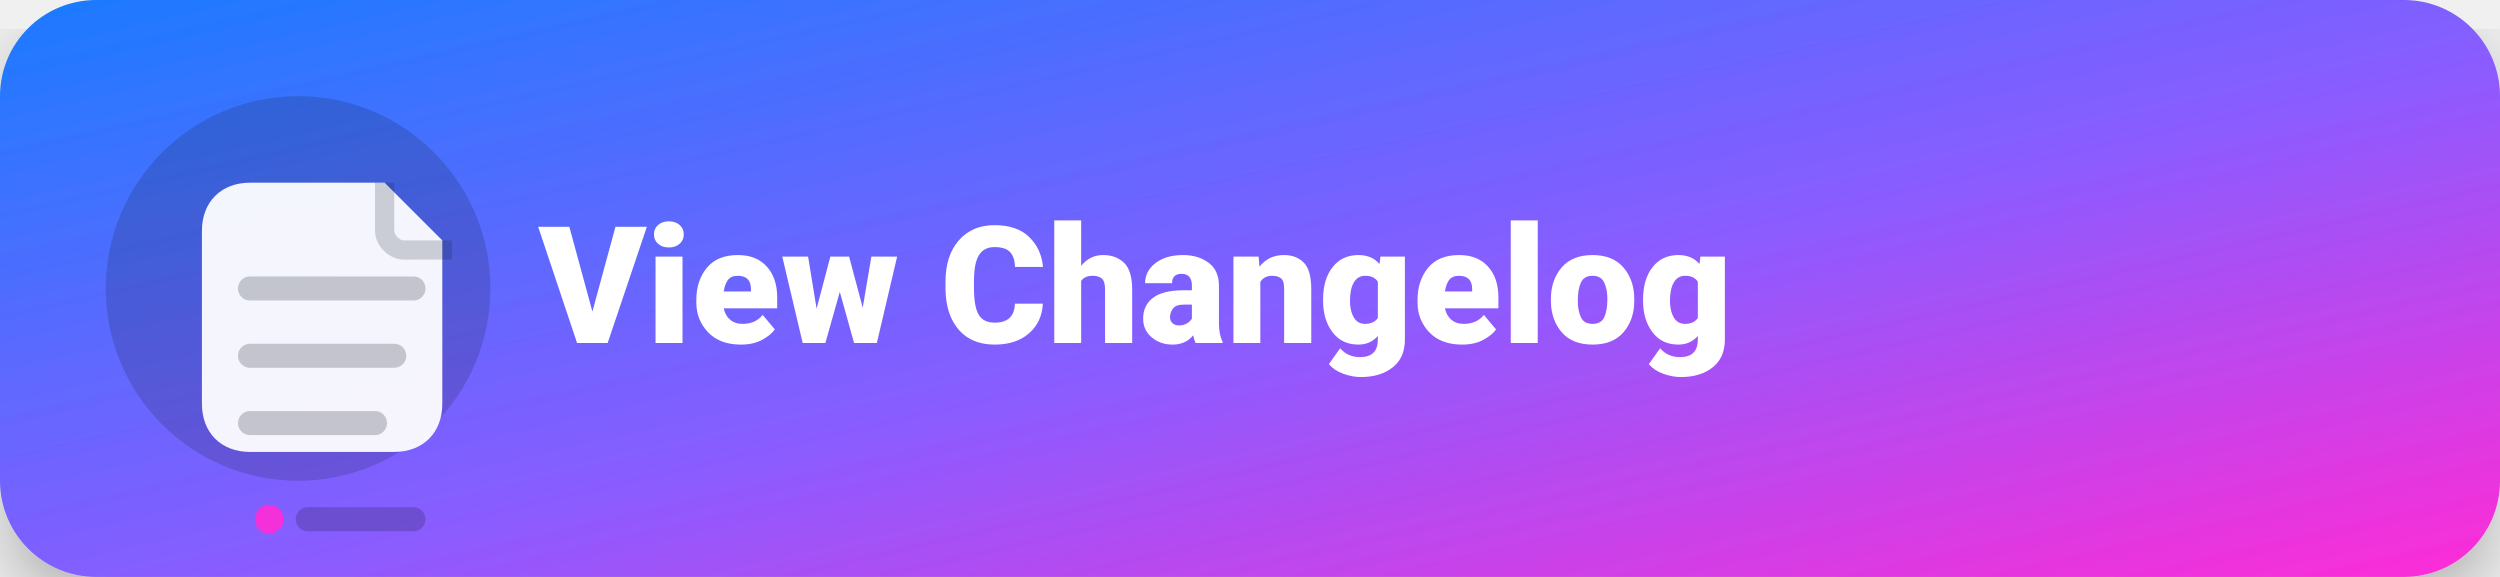
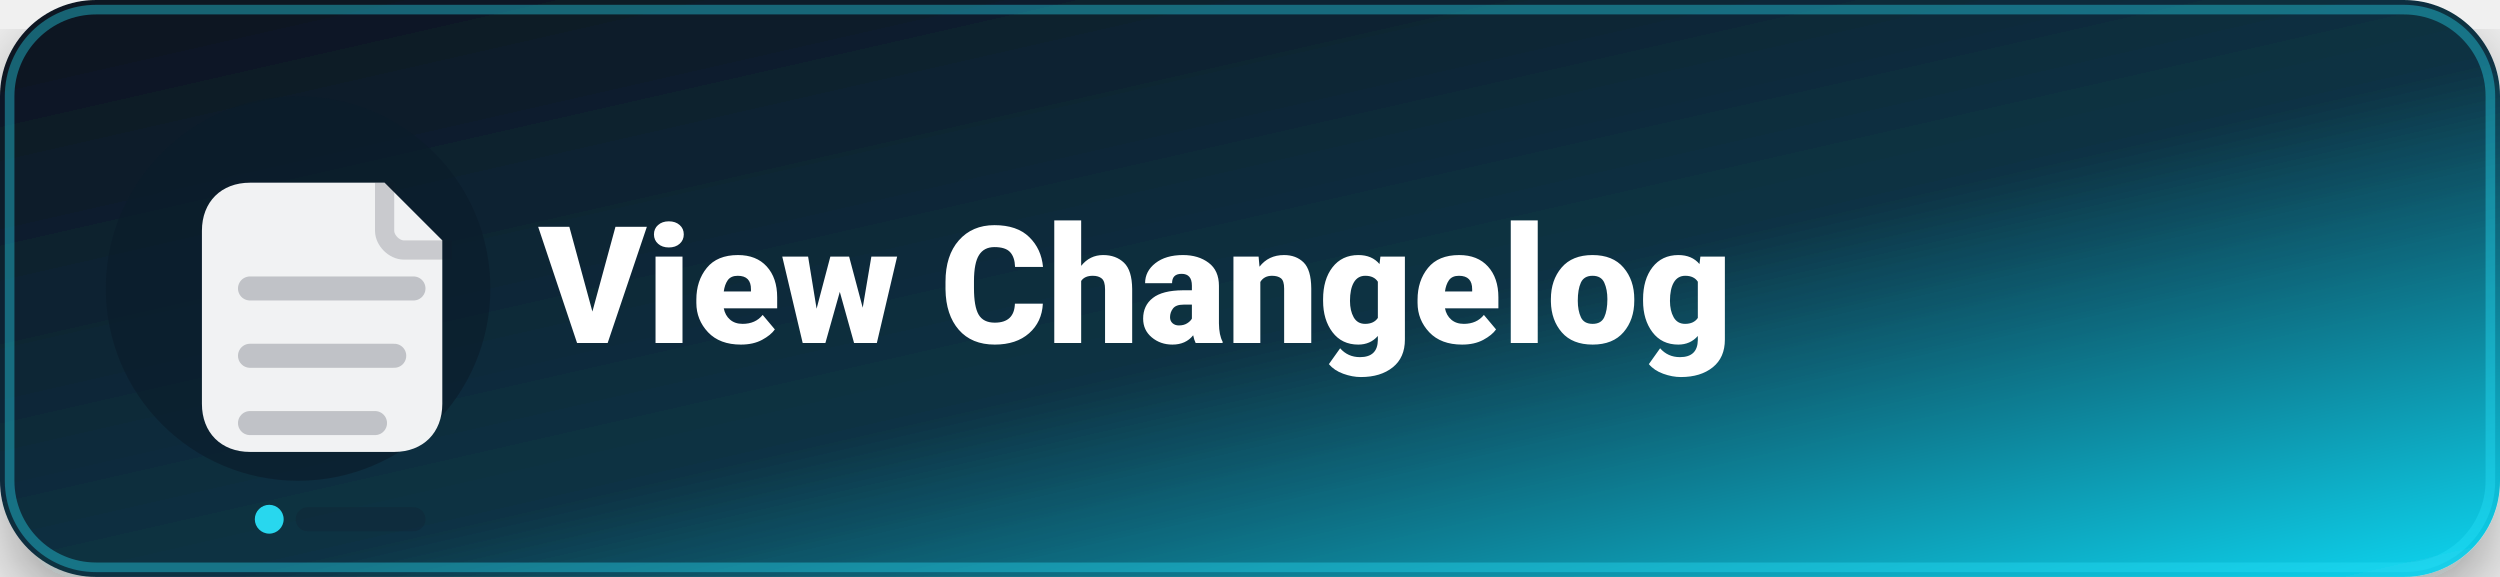
<svg xmlns="http://www.w3.org/2000/svg" width="520" height="120" viewBox="0 0 520 120" role="img" aria-label="View Changelog">
  <defs>
    <linearGradient id="g" x1="0" y1="0" x2="1" y2="1">
-       <stop offset="0" stop-color="#1a7bff" />
-       <stop offset="0.55" stop-color="#8b5cff" />
-       <stop offset="1" stop-color="#ff2bd6" />
+       <stop offset="0" stop-color="#07131f" />
+       <stop offset="0.55" stop-color="#0b3344" />
+       <stop offset="1" stop-color="#12d7f2" />
    </linearGradient>
    <filter id="shadow" x="-20%" y="-20%" width="140%" height="140%">
-       <feDropShadow dx="0" dy="6" stdDeviation="10" flood-color="#000" flood-opacity="0.35" />
+       <feDropShadow dx="0" dy="6" stdDeviation="10" flood-color="#03121b" flood-opacity="0.45" />
    </filter>
  </defs>
  <rect x="0" y="0" width="520" height="120" rx="20" fill="url(#g)" filter="url(#shadow)" />
+   <rect x="2" y="2" width="516" height="116" rx="18" fill="none" stroke="#29dff7" stroke-opacity="0.38" stroke-width="2" />
  <g transform="translate(22 20)">
-     <circle cx="40" cy="40" r="40" fill="#111827" opacity="0.18" />
+     <circle cx="40" cy="40" r="40" fill="#0a1b2a" opacity="0.62" />
    <path d="M30 18h28l12 12v34c0 6-4 10-10 10H30c-6 0-10-4-10-10V28c0-6 4-10 10-10z" fill="#fff" opacity="0.94" />
    <path d="M58 18v10c0 2 2 4 4 4h10" fill="none" stroke="#111827" stroke-width="4" opacity="0.18" />
    <path d="M30 40h34" stroke="#111827" stroke-width="5" stroke-linecap="round" opacity="0.22" />
    <path d="M30 54h30" stroke="#111827" stroke-width="5" stroke-linecap="round" opacity="0.22" />
    <path d="M30 68h26" stroke="#111827" stroke-width="5" stroke-linecap="round" opacity="0.22" />
-     <circle cx="34" cy="88" r="3" fill="#ff2bd6" opacity="0.90" />
+     <circle cx="34" cy="88" r="3" fill="#29dff7" opacity="0.95" />
    <path d="M42 88h22" stroke="#111827" stroke-width="5" stroke-linecap="round" opacity="0.22" />
  </g>
  <g font-family="ui-rounded, system-ui, -apple-system, Segoe UI, Roboto, Helvetica, Arial, sans-serif" font-weight="800">
    <text x="112" y="62" font-size="34" fill="#ffffff" dominant-baseline="middle" lengthAdjust="spacingAndGlyphs" textLength="360">View Changelog</text>
  </g>
</svg>
